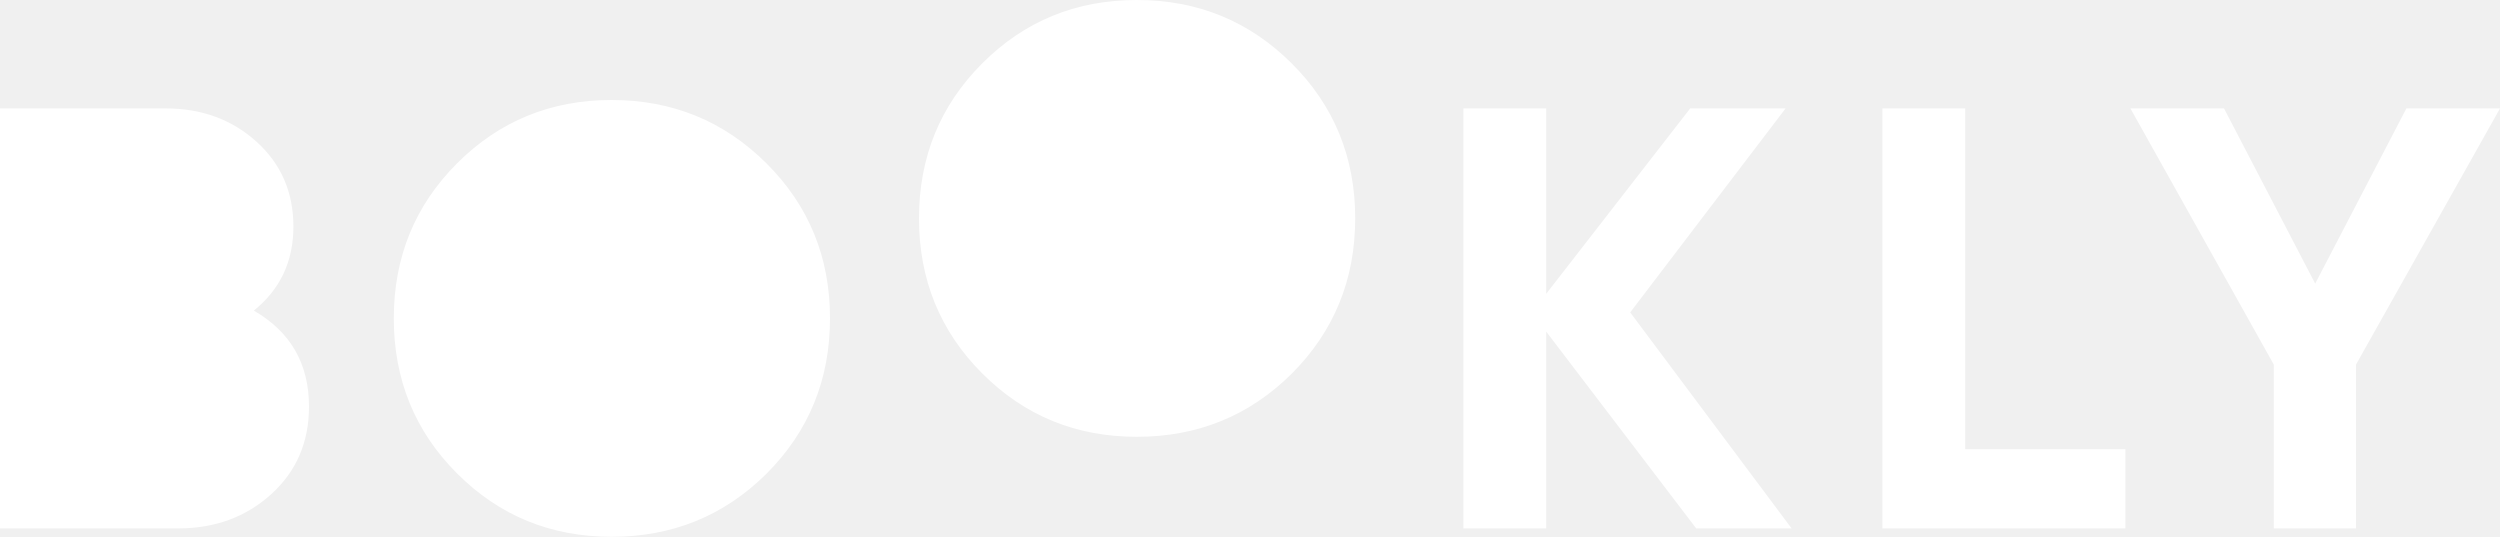
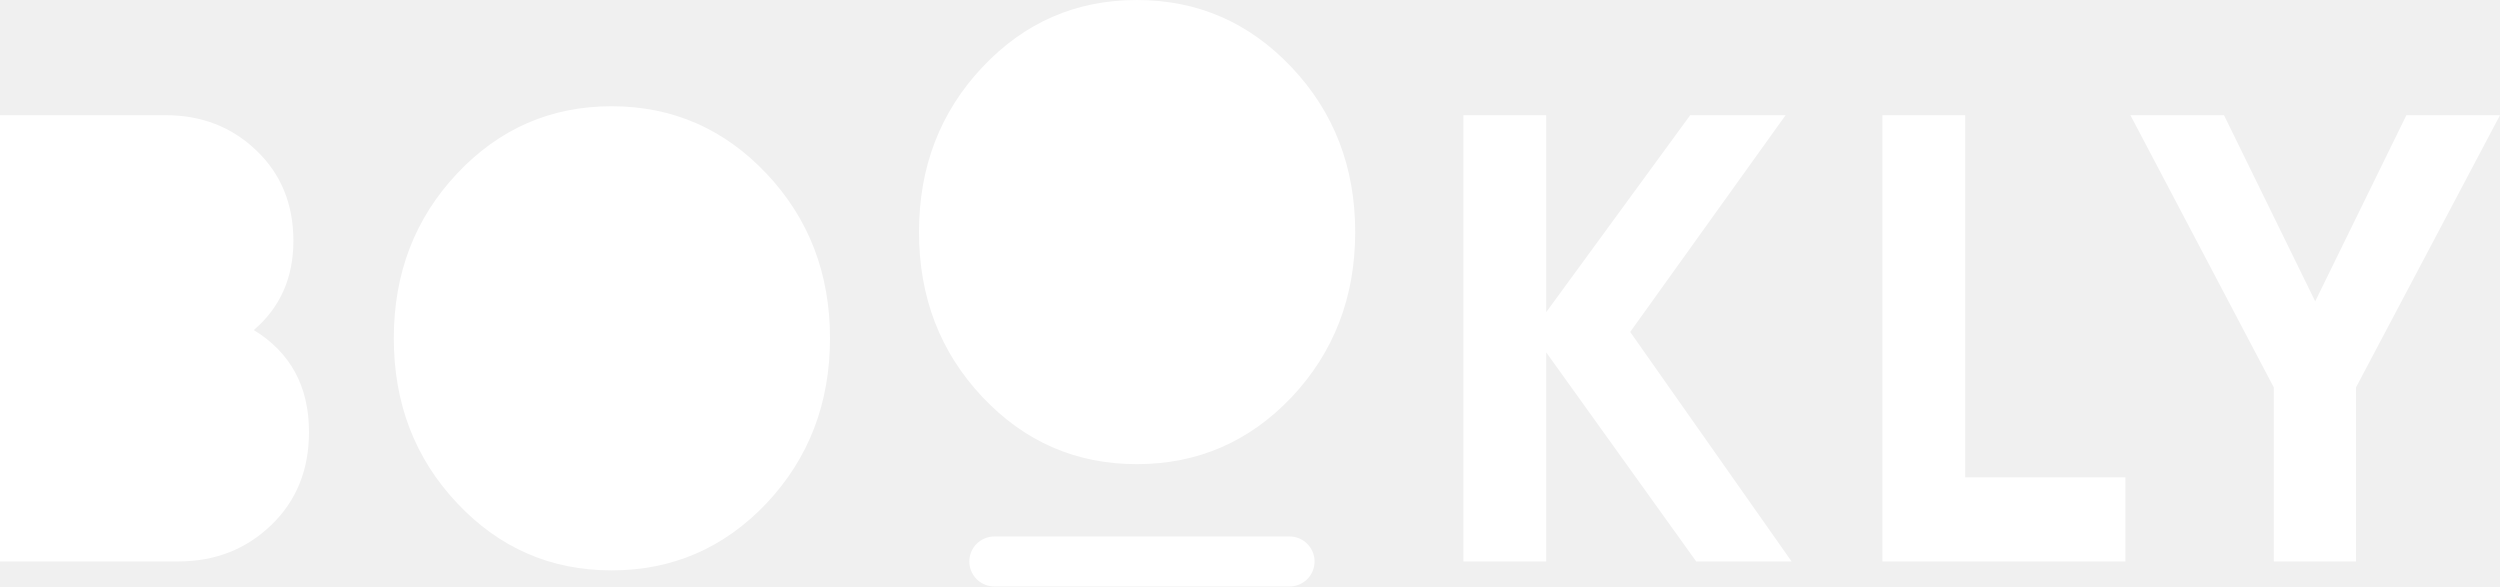
- <svg xmlns="http://www.w3.org/2000/svg" width="75" height="16.104" viewBox="3.510081114654895e-12 1.3500311979441904e-13 75 16.104">
-   <path d="M 13.713 14.205 C 12.447 12.939 11.814 11.388 11.814 9.552 C 11.814 7.716 12.447 6.165 13.713 4.899 C 14.979 3.633 16.524 3 18.348 3 C 20.172 3 21.72 3.633 22.992 4.899 C 24.264 6.165 24.9 7.716 24.9 9.552 C 24.9 11.388 24.264 12.942 22.992 14.214 C 21.72 15.474 20.172 16.104 18.348 16.104 C 16.524 16.104 14.979 15.471 13.713 14.205 Z M 68.214 15.852 L 68.214 10.938 L 63.912 3.252 L 66.72 3.252 L 69.456 8.508 L 72.192 3.252 L 75 3.252 L 70.68 10.938 L 70.68 15.852 L 68.214 15.852 Z M 56.472 15.852 L 56.472 3.252 L 58.956 3.252 L 58.956 13.476 L 63.762 13.476 L 63.762 15.852 L 56.472 15.852 Z M 50.886 15.852 L 46.386 9.948 L 46.386 15.852 L 43.902 15.852 L 43.902 3.252 L 46.386 3.252 L 46.386 8.814 L 50.706 3.252 L 53.568 3.252 L 48.906 9.372 L 53.748 15.852 L 50.886 15.852 Z M 0 15.852 L 0 3.252 L 4.968 3.252 C 6.048 3.252 6.957 3.585 7.695 4.251 C 8.433 4.917 8.802 5.766 8.802 6.798 C 8.802 7.842 8.406 8.682 7.614 9.318 C 8.718 9.954 9.27 10.914 9.27 12.198 C 9.27 13.266 8.892 14.142 8.136 14.826 C 7.38 15.51 6.45 15.852 5.346 15.852 L 0 15.852 Z M 29.469 11.205 C 28.203 9.939 27.57 8.388 27.57 6.552 C 27.57 4.716 28.203 3.165 29.469 1.899 C 30.735 0.633 32.28 0 34.104 0 C 35.928 0 37.476 0.633 38.748 1.899 C 40.02 3.165 40.656 4.716 40.656 6.552 C 40.656 8.388 40.02 9.942 38.748 11.214 C 37.476 12.474 35.928 13.104 34.104 13.104 C 32.28 13.104 30.735 12.471 29.469 11.205 Z" transform="matrix(1,0,0,1,3.510081114654895e-12,1.3500311979441904e-13)" fill="#ffffff" fill-rule="evenodd" />
+ <svg xmlns="http://www.w3.org/2000/svg" width="75" height="17.594" viewBox="-612.5 -260.556 75 17.594">
+   <g>
+     <path d="M0 0.5L8.857 0.5" transform="matrix(1,0,0,1,-582.67,-244.2119)" fill="none" stroke="#ffffff" stroke-width="1.5" stroke-linecap="round" />
+     <path d="M13.713 15.093C12.447 13.749 11.814 12.1 11.814 10.149C11.814 8.198 12.447 6.551 13.713 5.205C14.979 3.861 16.524 3.187 18.348 3.187C20.172 3.187 21.72 3.861 22.992 5.205C24.264 6.551 24.9 8.198 24.9 10.149C24.9 12.1 24.264 13.752 22.992 15.103C21.72 16.442 20.172 17.111 18.348 17.111C16.524 17.111 14.979 16.439 13.713 15.093zM68.214 16.843L68.214 11.622L63.912 3.455L66.72 3.455L69.456 9.04L72.192 3.455L75 3.455L70.68 11.622L70.68 16.843L68.214 16.843zM56.472 16.843L56.472 3.455L58.956 3.455L58.956 14.319L63.762 14.319L63.762 16.843L56.472 16.843zM50.886 16.843L46.386 10.57L46.386 16.843L43.902 16.843L43.902 3.455L46.386 3.455L46.386 9.365L50.706 3.455L53.568 3.455L48.906 9.958L53.748 16.843L50.886 16.843zM0 16.843L0 3.455L4.968 3.455C6.048 3.455 6.957 3.809 7.695 4.517C8.433 5.224 8.802 6.127 8.802 7.223C8.802 8.332 8.406 9.225 7.614 9.901C8.718 10.577 9.27 11.597 9.27 12.961C9.27 14.096 8.892 15.026 8.136 15.753C7.38 16.48 6.45 16.843 5.346 16.843L0 16.843zM29.469 11.906C28.203 10.56 27.57 8.913 27.57 6.962C27.57 5.011 28.203 3.363 29.469 2.018C30.735 0.672 32.28 0 34.104 0C35.928 0 37.476 0.672 38.748 2.018C40.02 3.363 40.656 5.011 40.656 6.962C40.656 8.913 40.02 10.564 38.748 11.916C37.476 13.254 35.928 13.924 34.104 13.924C32.28 13.924 30.735 13.251 29.469 11.906z" transform="matrix(1,0,0,1,-612.5,-260.5556)" fill="#ffffff" fill-rule="evenodd" />
+   </g>
</svg>
